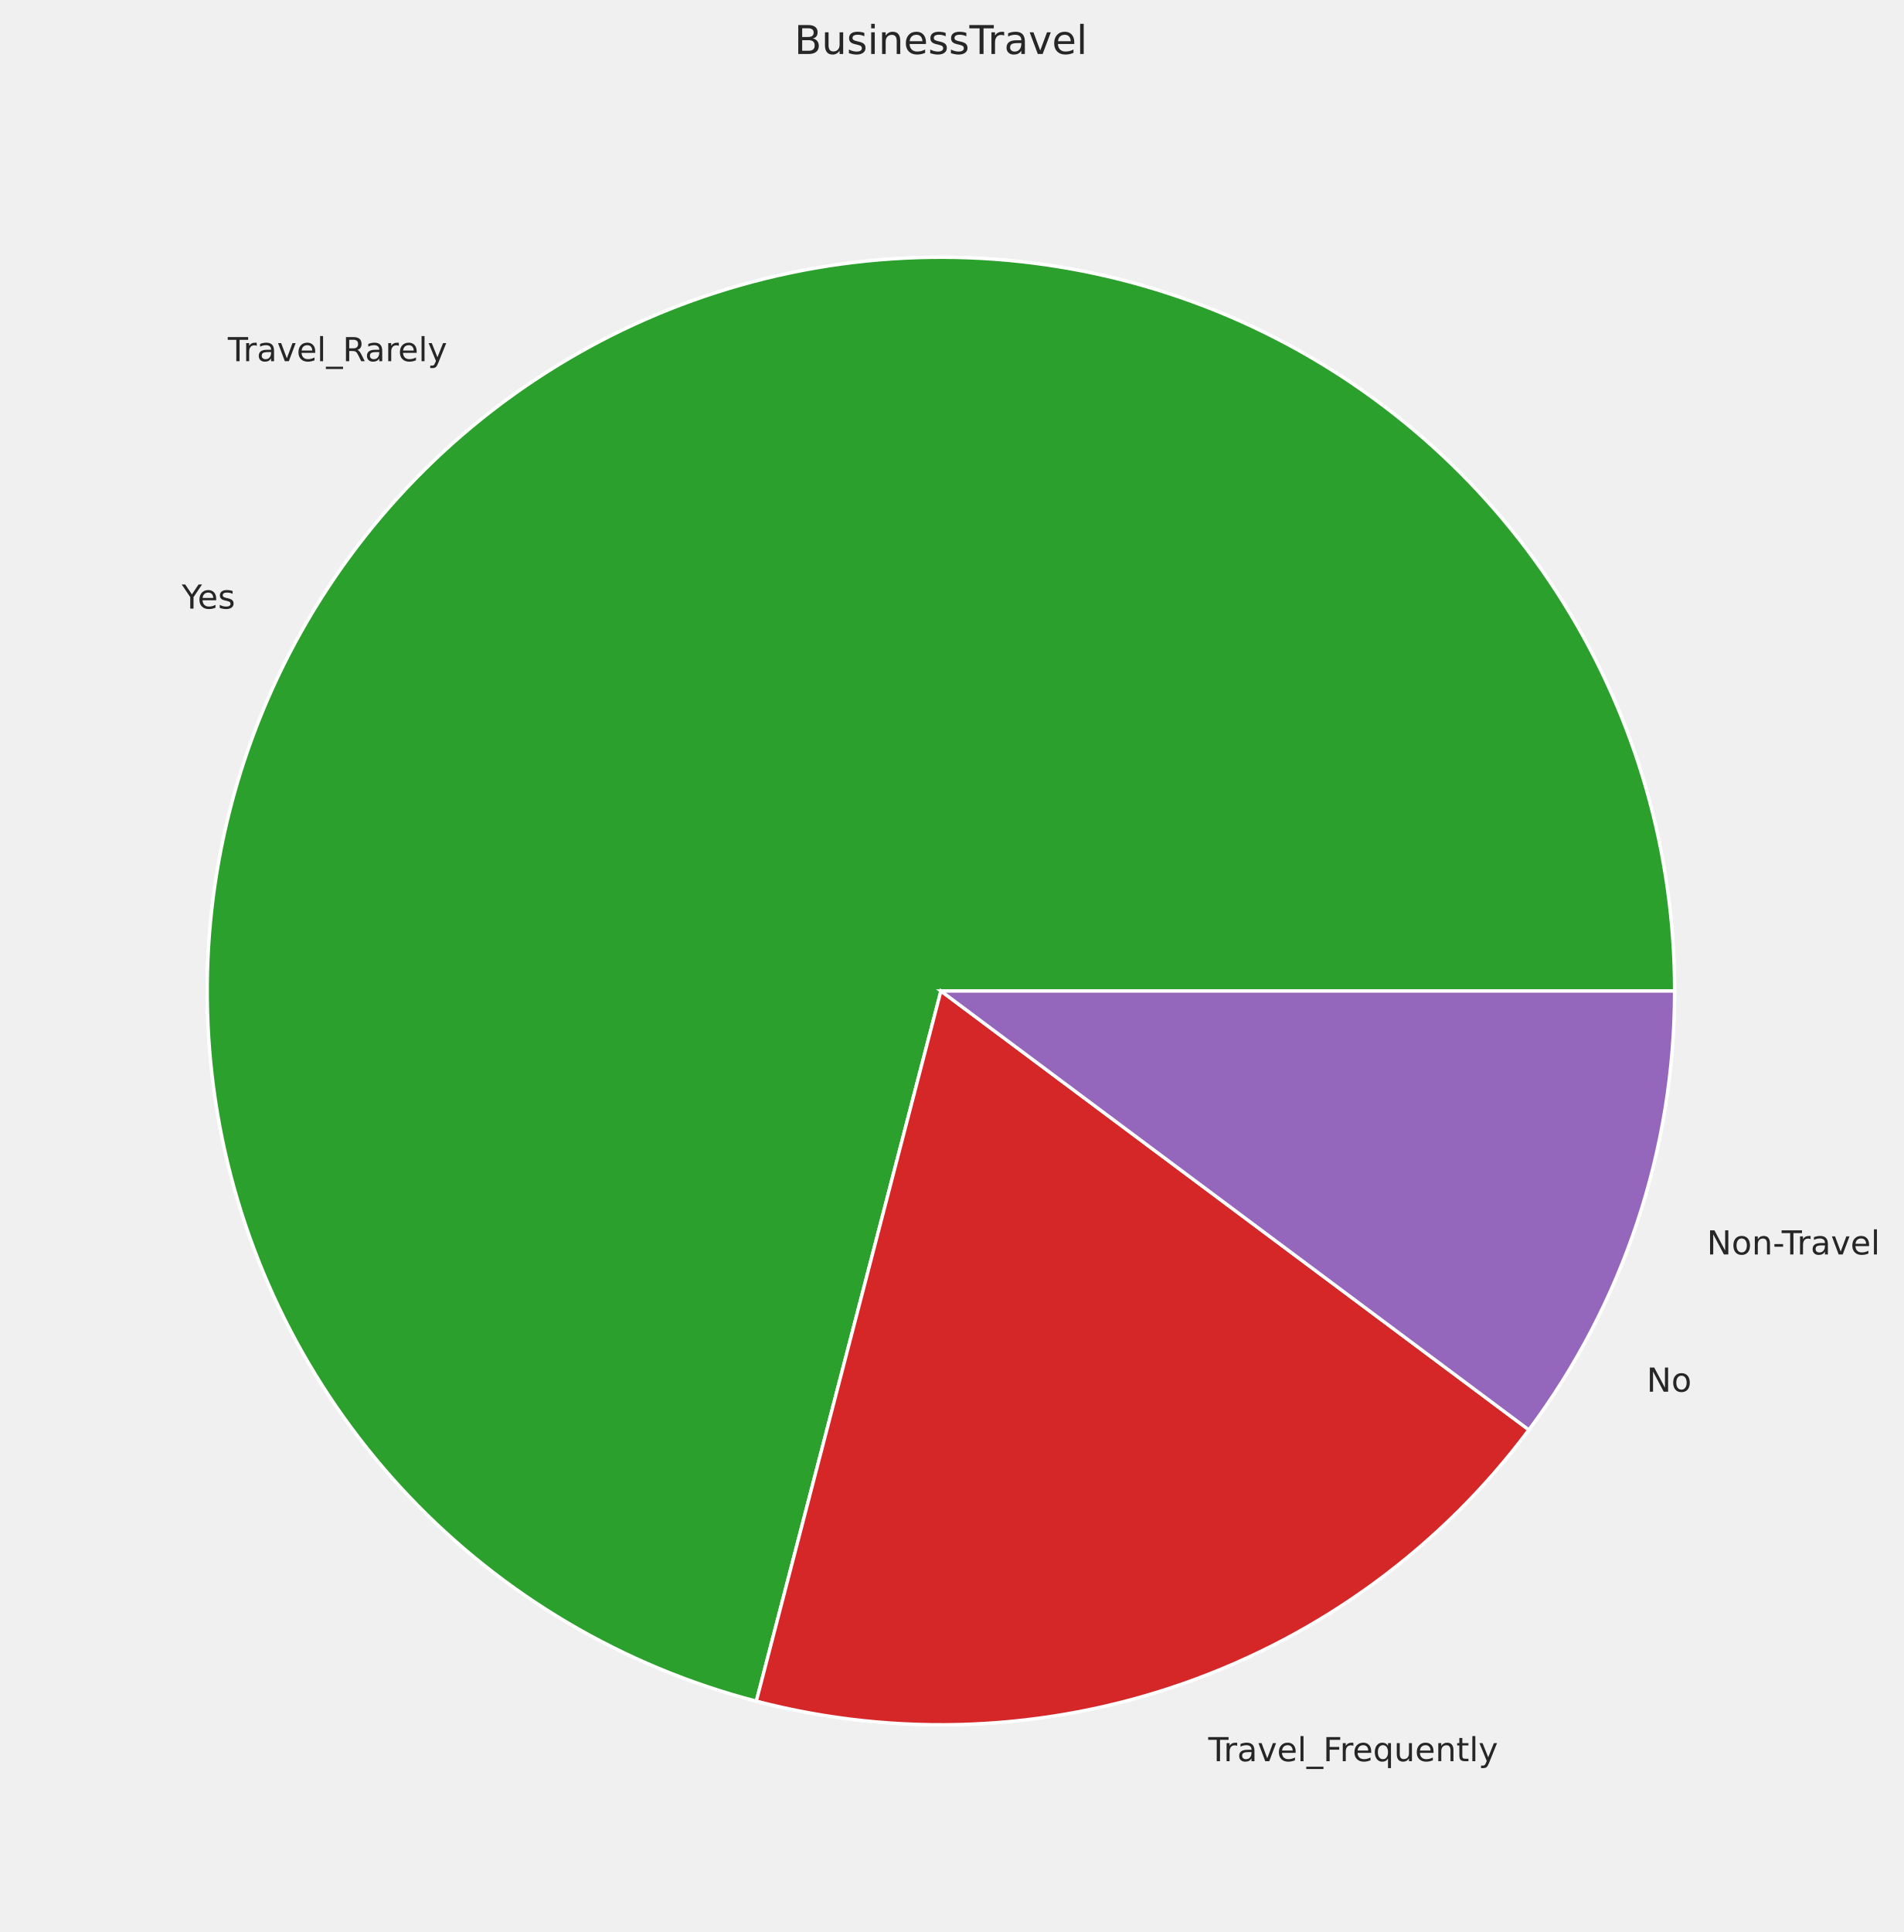
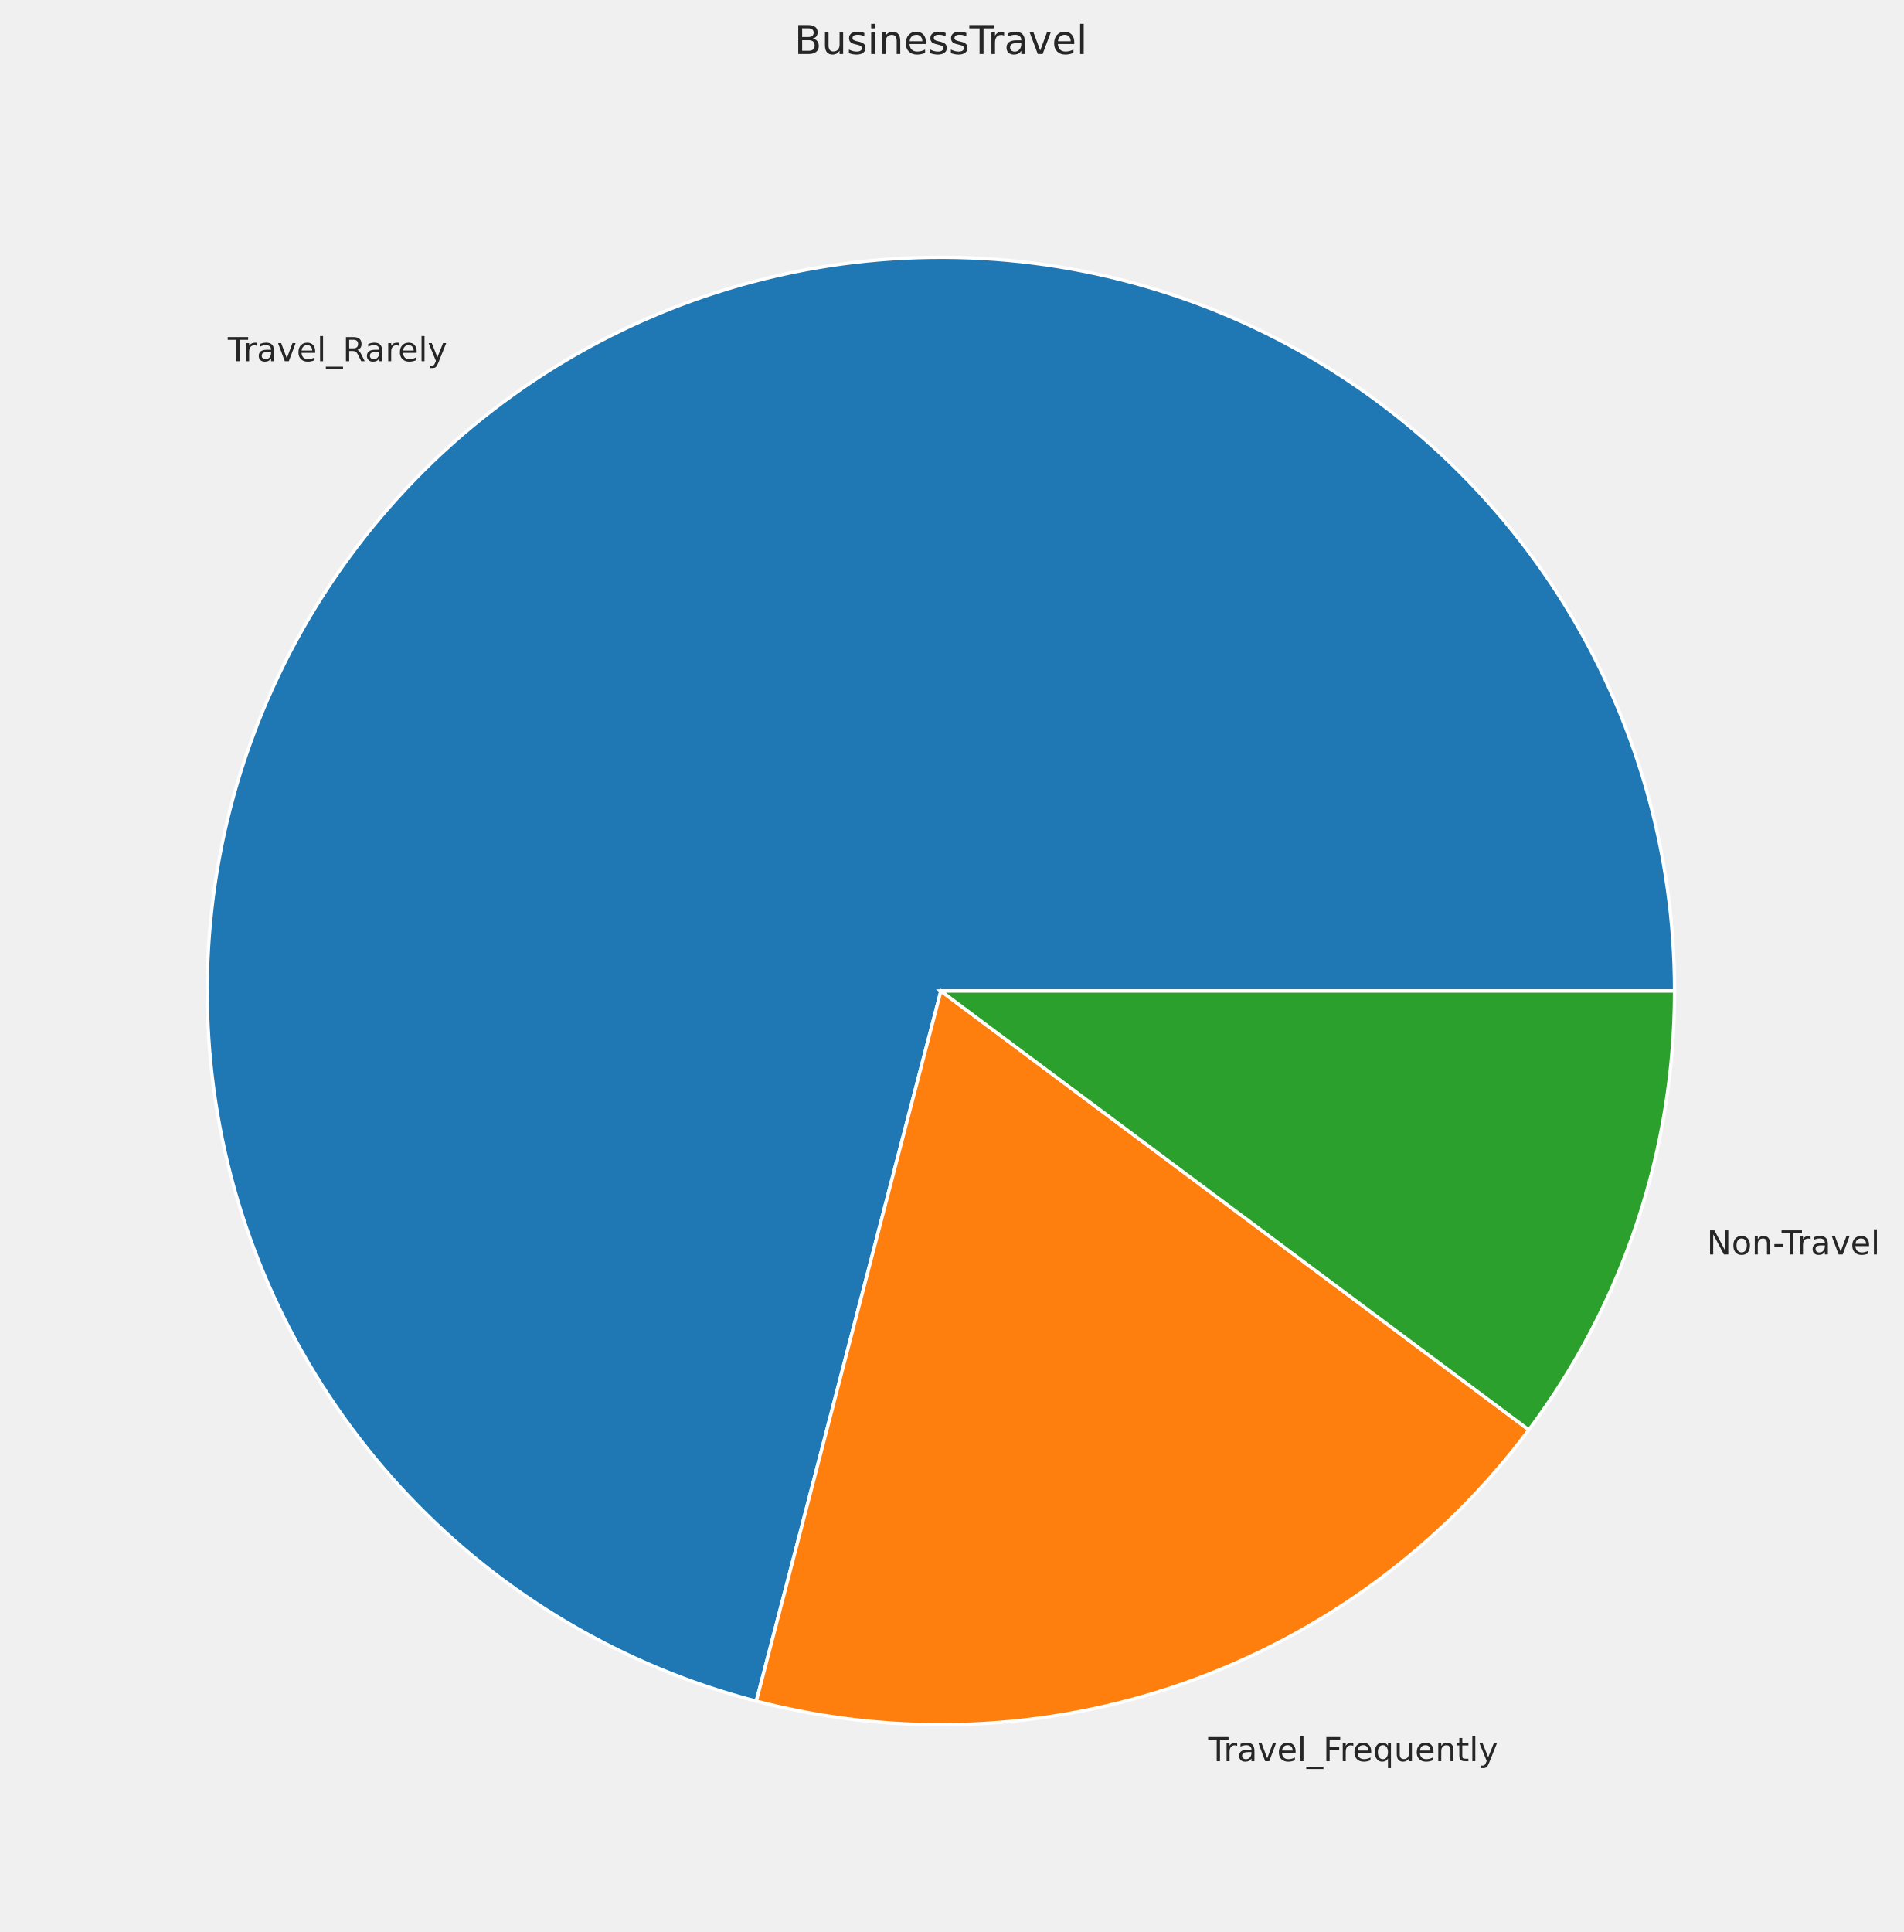
<svg xmlns="http://www.w3.org/2000/svg" xmlns:xlink="http://www.w3.org/1999/xlink" width="575.464pt" height="583.918pt" viewBox="0 0 575.464 583.918" version="1.1">
  <defs>
    <style type="text/css">*{stroke-linejoin: round; stroke-linecap: butt}</style>
  </defs>
  <g id="figure_1">
    <g id="patch_1">
      <path d="M 0 583.918  L 575.464 583.918  L 575.464 0  L 0 0  L 0 583.918  z " style="fill: none" />
    </g>
    <g id="axes_1">
      <g id="matplotlib.axis_1" />
      <g id="matplotlib.axis_2" />
      <g id="patch_2">
-         <path d="M 506.16 299.518  C 506.16 275.115 502.132 250.878 494.238 227.787  C 486.345 204.696 474.694 183.065 459.755 163.768  C 444.817 144.472 426.796 127.773 406.419 114.345  C 386.042 100.918 363.587 90.946 339.963 84.832  C 316.338 78.717 291.865 76.544 267.532 78.401  C 243.2 80.257 219.34 86.117 196.916 95.744  C 174.492 105.371 153.81 118.633 135.706 134.996  C 117.601 151.359 102.321 170.598 90.483 191.938  C 78.644 213.277 70.409 236.425 66.109 260.446  C 61.81 284.467 61.504 309.035 65.206 333.155  C 68.908 357.276 76.565 380.621 87.87 402.248  C 99.175 423.875 113.972 443.488 131.665 460.296  C 149.357 477.103 169.703 490.875 191.881 501.057  C 214.059 511.238 237.766 517.688 262.045 520.148  C 286.324 522.608 310.843 521.044 334.612 515.519  C 358.382 509.993 381.077 500.582 401.781 487.665  L 284.4 299.518  z " style="fill: #1f77b4; stroke: #ffffff; stroke-linejoin: miter" />
+         <path d="M 506.16 299.518  C 506.16 258.061 494.535 217.423 472.61 182.238  C 450.684 147.053 419.326 118.711 382.11 100.445  C 344.894 82.178 303.291 74.709 262.045 78.888  C 220.799 83.067 181.54 98.73 148.744 124.09  C 115.948 149.451 90.912 183.506 76.491 222.374  C 62.069 261.242 58.831 303.386 67.147 344.001  C 75.463 384.615 95.004 422.096 123.541 452.168  C 152.078 482.24 188.484 503.715 228.608 514.145  L 284.4 299.518  z " style="fill: #1f77b4; stroke: #ffffff; stroke-linejoin: miter" />
      </g>
      <g id="patch_3">
-         <path d="M 401.781 487.665  C 433.715 467.742 460.058 440.012 478.317 407.099  C 496.577 374.185 506.16 337.158 506.16 299.518  L 284.4 299.518  z " style="fill: #ff7f0e; stroke: #ffffff; stroke-linejoin: miter" />
+         <path d="M 228.608 514.145  C 271.267 525.234 316.279 523.357 357.866 508.755  C 399.454 494.153 435.759 467.479 462.121 432.155  L 284.4 299.518  z " style="fill: #ff7f0e; stroke: #ffffff; stroke-linejoin: miter" />
      </g>
      <g id="patch_4">
-         <path d="M 506.16 299.518  C 506.16 258.061 494.535 217.423 472.61 182.238  C 450.684 147.053 419.326 118.711 382.11 100.445  C 344.894 82.178 303.291 74.709 262.045 78.888  C 220.799 83.067 181.54 98.73 148.744 124.09  C 115.948 149.451 90.912 183.506 76.491 222.374  C 62.069 261.242 58.831 303.386 67.147 344.001  C 75.463 384.615 95.004 422.096 123.541 452.168  C 152.078 482.24 188.484 503.715 228.608 514.145  L 284.4 299.518  z " style="fill: #2ca02c; stroke: #ffffff; stroke-linejoin: miter" />
-       </g>
-       <g id="patch_5">
-         <path d="M 228.608 514.145  C 271.267 525.234 316.279 523.357 357.866 508.755  C 399.454 494.153 435.759 467.479 462.121 432.155  L 284.4 299.518  z " style="fill: #d62728; stroke: #ffffff; stroke-linejoin: miter" />
-       </g>
-       <g id="patch_6">
-         <path d="M 462.121 432.155  C 476.325 413.124 487.38 391.934 494.863 369.397  C 502.346 346.859 506.16 323.265 506.16 299.518  L 284.4 299.518  z " style="fill: #9467bd; stroke: #ffffff; stroke-linejoin: miter" />
+         <path d="M 462.121 432.155  C 476.325 413.124 487.38 391.934 494.863 369.397  C 502.346 346.859 506.16 323.265 506.16 299.518  L 284.4 299.518  z " style="fill: #2ca02c; stroke: #ffffff; stroke-linejoin: miter" />
      </g>
      <g id="text_1">
-         <g style="fill: #262626" transform="translate(54.94559 183.939) scale(0.1 -0.1)">
-           <defs>
-             <path id="DejaVuSans-59" d="M -13 4666  L 666 4666  L 1959 2747  L 3244 4666  L 3922 4666  L 2272 2222  L 2272 0  L 1638 0  L 1638 2222  L -13 4666  z " transform="scale(0.015625)" />
-             <path id="DejaVuSans-65" d="M 3597 1894  L 3597 1613  L 953 1613  Q 991 1019 1311 708  Q 1631 397 2203 397  Q 2534 397 2845 478  Q 3156 559 3463 722  L 3463 178  Q 3153 47 2828 -22  Q 2503 -91 2169 -91  Q 1331 -91 842 396  Q 353 884 353 1716  Q 353 2575 817 3079  Q 1281 3584 2069 3584  Q 2775 3584 3186 3129  Q 3597 2675 3597 1894  z M 3022 2063  Q 3016 2534 2758 2815  Q 2500 3097 2075 3097  Q 1594 3097 1305 2825  Q 1016 2553 972 2059  L 3022 2063  z " transform="scale(0.015625)" />
-             <path id="DejaVuSans-73" d="M 2834 3397  L 2834 2853  Q 2591 2978 2328 3040  Q 2066 3103 1784 3103  Q 1356 3103 1142 2972  Q 928 2841 928 2578  Q 928 2378 1081 2264  Q 1234 2150 1697 2047  L 1894 2003  Q 2506 1872 2764 1633  Q 3022 1394 3022 966  Q 3022 478 2636 193  Q 2250 -91 1575 -91  Q 1294 -91 989 -36  Q 684 19 347 128  L 347 722  Q 666 556 975 473  Q 1284 391 1588 391  Q 1994 391 2212 530  Q 2431 669 2431 922  Q 2431 1156 2273 1281  Q 2116 1406 1581 1522  L 1381 1569  Q 847 1681 609 1914  Q 372 2147 372 2553  Q 372 3047 722 3315  Q 1072 3584 1716 3584  Q 2034 3584 2315 3537  Q 2597 3491 2834 3397  z " transform="scale(0.015625)" />
-           </defs>
-           <use xlink:href="#DejaVuSans-59" />
-           <use xlink:href="#DejaVuSans-65" x="47.834" />
-           <use xlink:href="#DejaVuSans-73" x="109.357" />
-         </g>
-       </g>
-       <g id="text_2">
-         <g style="fill: #262626" transform="translate(497.7091 420.616) scale(0.1 -0.1)">
-           <defs>
-             <path id="DejaVuSans-4e" d="M 628 4666  L 1478 4666  L 3547 763  L 3547 4666  L 4159 4666  L 4159 0  L 3309 0  L 1241 3903  L 1241 0  L 628 0  L 628 4666  z " transform="scale(0.015625)" />
-             <path id="DejaVuSans-6f" d="M 1959 3097  Q 1497 3097 1228 2736  Q 959 2375 959 1747  Q 959 1119 1226 758  Q 1494 397 1959 397  Q 2419 397 2687 759  Q 2956 1122 2956 1747  Q 2956 2369 2687 2733  Q 2419 3097 1959 3097  z M 1959 3584  Q 2709 3584 3137 3096  Q 3566 2609 3566 1747  Q 3566 888 3137 398  Q 2709 -91 1959 -91  Q 1206 -91 779 398  Q 353 888 353 1747  Q 353 2609 779 3096  Q 1206 3584 1959 3584  z " transform="scale(0.015625)" />
-           </defs>
-           <use xlink:href="#DejaVuSans-4e" />
-           <use xlink:href="#DejaVuSans-6f" x="74.805" />
-         </g>
-       </g>
-       <g id="text_3">
        <g style="fill: #262626" transform="translate(68.86905 109.1677) scale(0.1 -0.1)">
          <defs>
            <path id="DejaVuSans-54" d="M -19 4666  L 3928 4666  L 3928 4134  L 2272 4134  L 2272 0  L 1638 0  L 1638 4134  L -19 4134  L -19 4666  z " transform="scale(0.015625)" />
            <path id="DejaVuSans-72" d="M 2631 2963  Q 2534 3019 2420 3045  Q 2306 3072 2169 3072  Q 1681 3072 1420 2755  Q 1159 2438 1159 1844  L 1159 0  L 581 0  L 581 3500  L 1159 3500  L 1159 2956  Q 1341 3275 1631 3429  Q 1922 3584 2338 3584  Q 2397 3584 2469 3576  Q 2541 3569 2628 3553  L 2631 2963  z " transform="scale(0.015625)" />
            <path id="DejaVuSans-61" d="M 2194 1759  Q 1497 1759 1228 1600  Q 959 1441 959 1056  Q 959 750 1161 570  Q 1363 391 1709 391  Q 2188 391 2477 730  Q 2766 1069 2766 1631  L 2766 1759  L 2194 1759  z M 3341 1997  L 3341 0  L 2766 0  L 2766 531  Q 2569 213 2275 61  Q 1981 -91 1556 -91  Q 1019 -91 701 211  Q 384 513 384 1019  Q 384 1609 779 1909  Q 1175 2209 1959 2209  L 2766 2209  L 2766 2266  Q 2766 2663 2505 2880  Q 2244 3097 1772 3097  Q 1472 3097 1187 3025  Q 903 2953 641 2809  L 641 3341  Q 956 3463 1253 3523  Q 1550 3584 1831 3584  Q 2591 3584 2966 3190  Q 3341 2797 3341 1997  z " transform="scale(0.015625)" />
            <path id="DejaVuSans-76" d="M 191 3500  L 800 3500  L 1894 563  L 2988 3500  L 3597 3500  L 2284 0  L 1503 0  L 191 3500  z " transform="scale(0.015625)" />
+             <path id="DejaVuSans-65" d="M 3597 1894  L 3597 1613  L 953 1613  Q 991 1019 1311 708  Q 1631 397 2203 397  Q 2534 397 2845 478  Q 3156 559 3463 722  L 3463 178  Q 3153 47 2828 -22  Q 2503 -91 2169 -91  Q 1331 -91 842 396  Q 353 884 353 1716  Q 353 2575 817 3079  Q 1281 3584 2069 3584  Q 2775 3584 3186 3129  Q 3597 2675 3597 1894  z M 3022 2063  Q 3016 2534 2758 2815  Q 2500 3097 2075 3097  Q 1594 3097 1305 2825  Q 1016 2553 972 2059  L 3022 2063  z " transform="scale(0.015625)" />
            <path id="DejaVuSans-6c" d="M 603 4863  L 1178 4863  L 1178 0  L 603 0  L 603 4863  z " transform="scale(0.015625)" />
            <path id="DejaVuSans-5f" d="M 3263 -1063  L 3263 -1509  L -63 -1509  L -63 -1063  L 3263 -1063  z " transform="scale(0.015625)" />
            <path id="DejaVuSans-52" d="M 2841 2188  Q 3044 2119 3236 1894  Q 3428 1669 3622 1275  L 4263 0  L 3584 0  L 2988 1197  Q 2756 1666 2539 1819  Q 2322 1972 1947 1972  L 1259 1972  L 1259 0  L 628 0  L 628 4666  L 2053 4666  Q 2853 4666 3247 4331  Q 3641 3997 3641 3322  Q 3641 2881 3436 2590  Q 3231 2300 2841 2188  z M 1259 4147  L 1259 2491  L 2053 2491  Q 2509 2491 2742 2702  Q 2975 2913 2975 3322  Q 2975 3731 2742 3939  Q 2509 4147 2053 4147  L 1259 4147  z " transform="scale(0.015625)" />
            <path id="DejaVuSans-79" d="M 2059 -325  Q 1816 -950 1584 -1140  Q 1353 -1331 966 -1331  L 506 -1331  L 506 -850  L 844 -850  Q 1081 -850 1212 -737  Q 1344 -625 1503 -206  L 1606 56  L 191 3500  L 800 3500  L 1894 763  L 2988 3500  L 3597 3500  L 2059 -325  z " transform="scale(0.015625)" />
          </defs>
          <use xlink:href="#DejaVuSans-54" />
          <use xlink:href="#DejaVuSans-72" x="46.334" />
          <use xlink:href="#DejaVuSans-61" x="87.447" />
          <use xlink:href="#DejaVuSans-76" x="148.727" />
          <use xlink:href="#DejaVuSans-65" x="207.906" />
          <use xlink:href="#DejaVuSans-6c" x="269.43" />
          <use xlink:href="#DejaVuSans-5f" x="297.213" />
          <use xlink:href="#DejaVuSans-52" x="347.213" />
          <use xlink:href="#DejaVuSans-61" x="414.445" />
          <use xlink:href="#DejaVuSans-72" x="475.725" />
          <use xlink:href="#DejaVuSans-65" x="514.588" />
          <use xlink:href="#DejaVuSans-6c" x="576.111" />
          <use xlink:href="#DejaVuSans-79" x="603.895" />
        </g>
      </g>
-       <g id="text_4">
+       <g id="text_2">
        <g style="fill: #262626" transform="translate(365.2129 532.2993) scale(0.1 -0.1)">
          <defs>
            <path id="DejaVuSans-46" d="M 628 4666  L 3309 4666  L 3309 4134  L 1259 4134  L 1259 2759  L 3109 2759  L 3109 2228  L 1259 2228  L 1259 0  L 628 0  L 628 4666  z " transform="scale(0.015625)" />
            <path id="DejaVuSans-71" d="M 947 1747  Q 947 1113 1208 752  Q 1469 391 1925 391  Q 2381 391 2643 752  Q 2906 1113 2906 1747  Q 2906 2381 2643 2742  Q 2381 3103 1925 3103  Q 1469 3103 1208 2742  Q 947 2381 947 1747  z M 2906 525  Q 2725 213 2448 61  Q 2172 -91 1784 -91  Q 1150 -91 751 415  Q 353 922 353 1747  Q 353 2572 751 3078  Q 1150 3584 1784 3584  Q 2172 3584 2448 3432  Q 2725 3281 2906 2969  L 2906 3500  L 3481 3500  L 3481 -1331  L 2906 -1331  L 2906 525  z " transform="scale(0.015625)" />
            <path id="DejaVuSans-75" d="M 544 1381  L 544 3500  L 1119 3500  L 1119 1403  Q 1119 906 1312 657  Q 1506 409 1894 409  Q 2359 409 2629 706  Q 2900 1003 2900 1516  L 2900 3500  L 3475 3500  L 3475 0  L 2900 0  L 2900 538  Q 2691 219 2414 64  Q 2138 -91 1772 -91  Q 1169 -91 856 284  Q 544 659 544 1381  z M 1991 3584  L 1991 3584  z " transform="scale(0.015625)" />
            <path id="DejaVuSans-6e" d="M 3513 2113  L 3513 0  L 2938 0  L 2938 2094  Q 2938 2591 2744 2837  Q 2550 3084 2163 3084  Q 1697 3084 1428 2787  Q 1159 2491 1159 1978  L 1159 0  L 581 0  L 581 3500  L 1159 3500  L 1159 2956  Q 1366 3272 1645 3428  Q 1925 3584 2291 3584  Q 2894 3584 3203 3211  Q 3513 2838 3513 2113  z " transform="scale(0.015625)" />
            <path id="DejaVuSans-74" d="M 1172 4494  L 1172 3500  L 2356 3500  L 2356 3053  L 1172 3053  L 1172 1153  Q 1172 725 1289 603  Q 1406 481 1766 481  L 2356 481  L 2356 0  L 1766 0  Q 1100 0 847 248  Q 594 497 594 1153  L 594 3053  L 172 3053  L 172 3500  L 594 3500  L 594 4494  L 1172 4494  z " transform="scale(0.015625)" />
          </defs>
          <use xlink:href="#DejaVuSans-54" />
          <use xlink:href="#DejaVuSans-72" x="46.334" />
          <use xlink:href="#DejaVuSans-61" x="87.447" />
          <use xlink:href="#DejaVuSans-76" x="148.727" />
          <use xlink:href="#DejaVuSans-65" x="207.906" />
          <use xlink:href="#DejaVuSans-6c" x="269.43" />
          <use xlink:href="#DejaVuSans-5f" x="297.213" />
          <use xlink:href="#DejaVuSans-46" x="347.213" />
          <use xlink:href="#DejaVuSans-72" x="397.482" />
          <use xlink:href="#DejaVuSans-65" x="436.346" />
          <use xlink:href="#DejaVuSans-71" x="497.869" />
          <use xlink:href="#DejaVuSans-75" x="561.346" />
          <use xlink:href="#DejaVuSans-65" x="624.725" />
          <use xlink:href="#DejaVuSans-6e" x="686.248" />
          <use xlink:href="#DejaVuSans-74" x="749.627" />
          <use xlink:href="#DejaVuSans-6c" x="788.836" />
          <use xlink:href="#DejaVuSans-79" x="816.619" />
        </g>
      </g>
-       <g id="text_5">
+       <g id="text_3">
        <g style="fill: #262626" transform="translate(515.9089 379.1438) scale(0.1 -0.1)">
          <defs>
+             <path id="DejaVuSans-4e" d="M 628 4666  L 1478 4666  L 3547 763  L 3547 4666  L 4159 4666  L 4159 0  L 3309 0  L 1241 3903  L 1241 0  L 628 0  L 628 4666  z " transform="scale(0.015625)" />
+             <path id="DejaVuSans-6f" d="M 1959 3097  Q 1497 3097 1228 2736  Q 959 2375 959 1747  Q 959 1119 1226 758  Q 1494 397 1959 397  Q 2419 397 2687 759  Q 2956 1122 2956 1747  Q 2956 2369 2687 2733  Q 2419 3097 1959 3097  z M 1959 3584  Q 2709 3584 3137 3096  Q 3566 2609 3566 1747  Q 3566 888 3137 398  Q 2709 -91 1959 -91  Q 1206 -91 779 398  Q 353 888 353 1747  Q 353 2609 779 3096  Q 1206 3584 1959 3584  z " transform="scale(0.015625)" />
            <path id="DejaVuSans-2d" d="M 313 2009  L 1997 2009  L 1997 1497  L 313 1497  L 313 2009  z " transform="scale(0.015625)" />
          </defs>
          <use xlink:href="#DejaVuSans-4e" />
          <use xlink:href="#DejaVuSans-6f" x="74.805" />
          <use xlink:href="#DejaVuSans-6e" x="135.986" />
          <use xlink:href="#DejaVuSans-2d" x="199.365" />
          <use xlink:href="#DejaVuSans-54" x="226.324" />
          <use xlink:href="#DejaVuSans-72" x="272.658" />
          <use xlink:href="#DejaVuSans-61" x="313.771" />
          <use xlink:href="#DejaVuSans-76" x="375.051" />
          <use xlink:href="#DejaVuSans-65" x="434.23" />
          <use xlink:href="#DejaVuSans-6c" x="495.754" />
        </g>
      </g>
-       <g id="text_6">
+       <g id="text_4">
        <g style="fill: #262626" transform="translate(240.1097 16.31812) scale(0.12 -0.12)">
          <defs>
            <path id="DejaVuSans-42" d="M 1259 2228  L 1259 519  L 2272 519  Q 2781 519 3026 730  Q 3272 941 3272 1375  Q 3272 1813 3026 2020  Q 2781 2228 2272 2228  L 1259 2228  z M 1259 4147  L 1259 2741  L 2194 2741  Q 2656 2741 2882 2914  Q 3109 3088 3109 3444  Q 3109 3797 2882 3972  Q 2656 4147 2194 4147  L 1259 4147  z M 628 4666  L 2241 4666  Q 2963 4666 3353 4366  Q 3744 4066 3744 3513  Q 3744 3084 3544 2831  Q 3344 2578 2956 2516  Q 3422 2416 3680 2098  Q 3938 1781 3938 1306  Q 3938 681 3513 340  Q 3088 0 2303 0  L 628 0  L 628 4666  z " transform="scale(0.015625)" />
+             <path id="DejaVuSans-73" d="M 2834 3397  L 2834 2853  Q 2591 2978 2328 3040  Q 2066 3103 1784 3103  Q 1356 3103 1142 2972  Q 928 2841 928 2578  Q 928 2378 1081 2264  Q 1234 2150 1697 2047  L 1894 2003  Q 2506 1872 2764 1633  Q 3022 1394 3022 966  Q 3022 478 2636 193  Q 2250 -91 1575 -91  Q 1294 -91 989 -36  Q 684 19 347 128  L 347 722  Q 666 556 975 473  Q 1284 391 1588 391  Q 1994 391 2212 530  Q 2431 669 2431 922  Q 2431 1156 2273 1281  Q 2116 1406 1581 1522  L 1381 1569  Q 847 1681 609 1914  Q 372 2147 372 2553  Q 372 3047 722 3315  Q 1072 3584 1716 3584  Q 2034 3584 2315 3537  Q 2597 3491 2834 3397  z " transform="scale(0.015625)" />
            <path id="DejaVuSans-69" d="M 603 3500  L 1178 3500  L 1178 0  L 603 0  L 603 3500  z M 603 4863  L 1178 4863  L 1178 4134  L 603 4134  L 603 4863  z " transform="scale(0.015625)" />
          </defs>
          <use xlink:href="#DejaVuSans-42" />
          <use xlink:href="#DejaVuSans-75" x="68.604" />
          <use xlink:href="#DejaVuSans-73" x="131.982" />
          <use xlink:href="#DejaVuSans-69" x="184.082" />
          <use xlink:href="#DejaVuSans-6e" x="211.865" />
          <use xlink:href="#DejaVuSans-65" x="275.244" />
          <use xlink:href="#DejaVuSans-73" x="336.768" />
          <use xlink:href="#DejaVuSans-73" x="388.867" />
          <use xlink:href="#DejaVuSans-54" x="440.967" />
          <use xlink:href="#DejaVuSans-72" x="487.301" />
          <use xlink:href="#DejaVuSans-61" x="528.414" />
          <use xlink:href="#DejaVuSans-76" x="589.693" />
          <use xlink:href="#DejaVuSans-65" x="648.873" />
          <use xlink:href="#DejaVuSans-6c" x="710.396" />
        </g>
      </g>
    </g>
  </g>
</svg>
